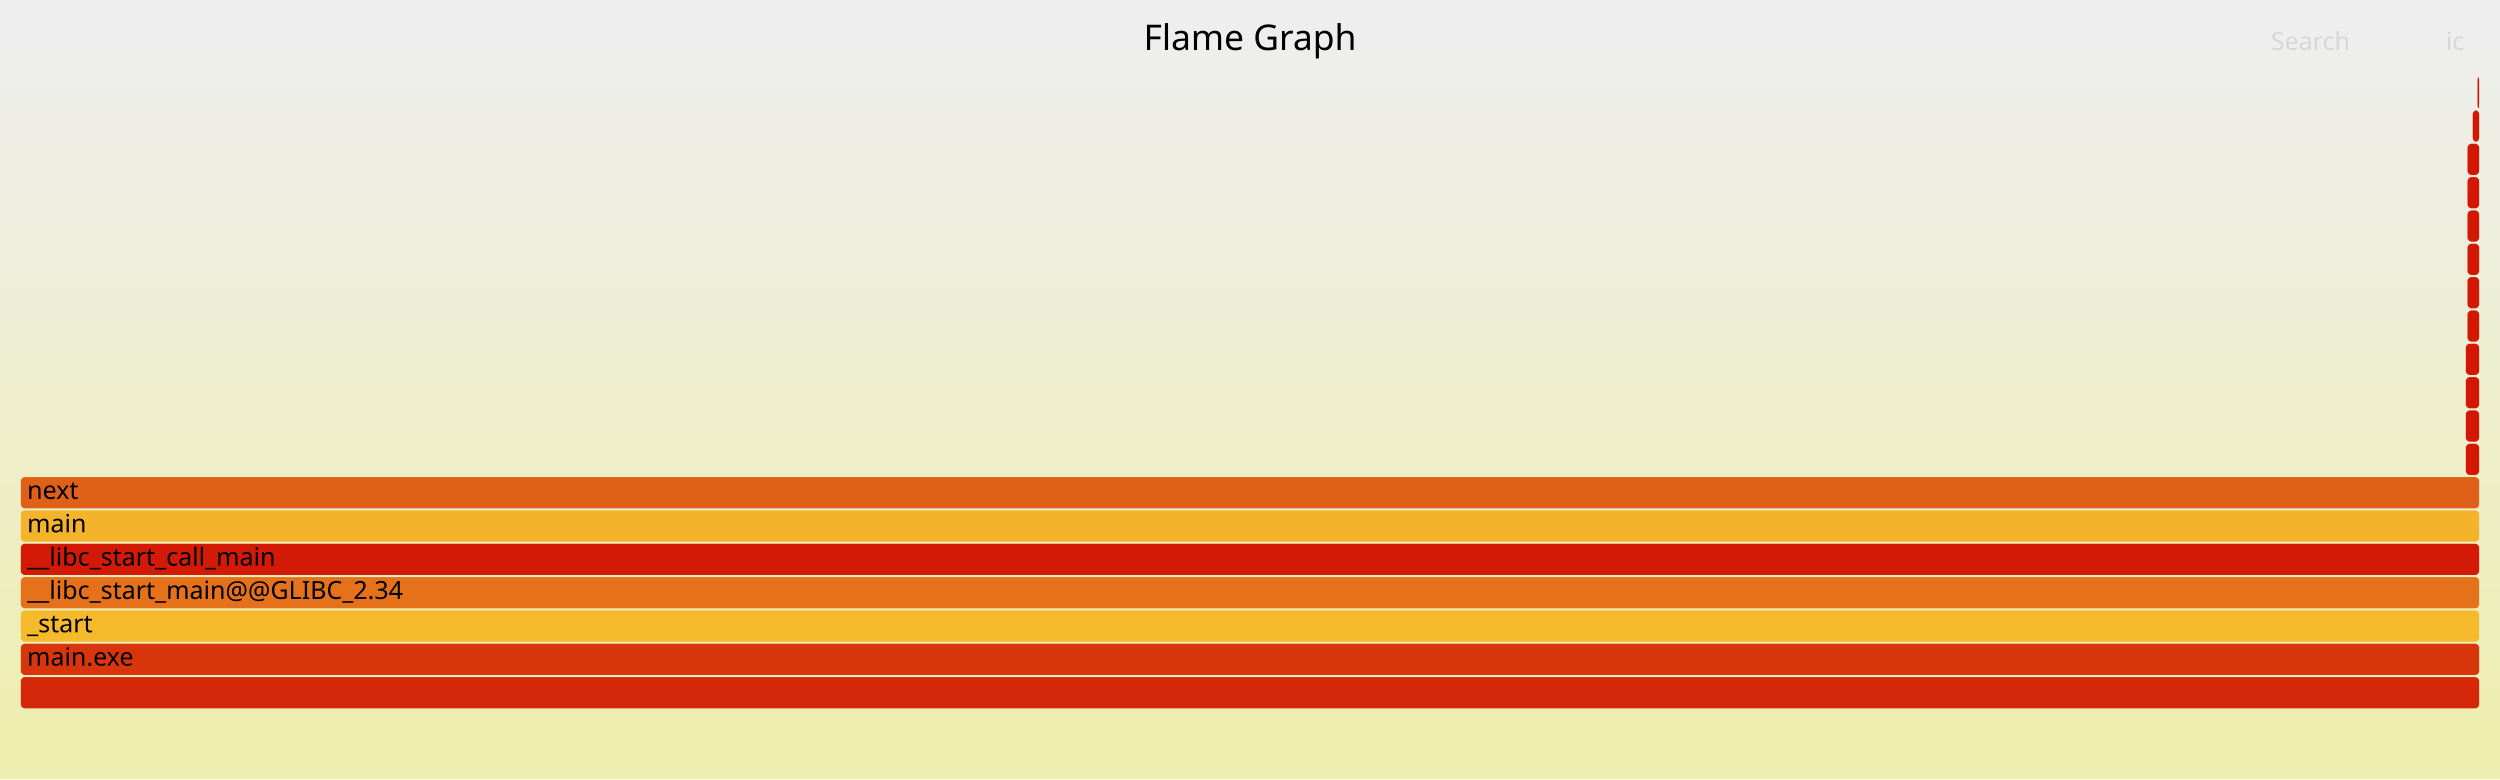
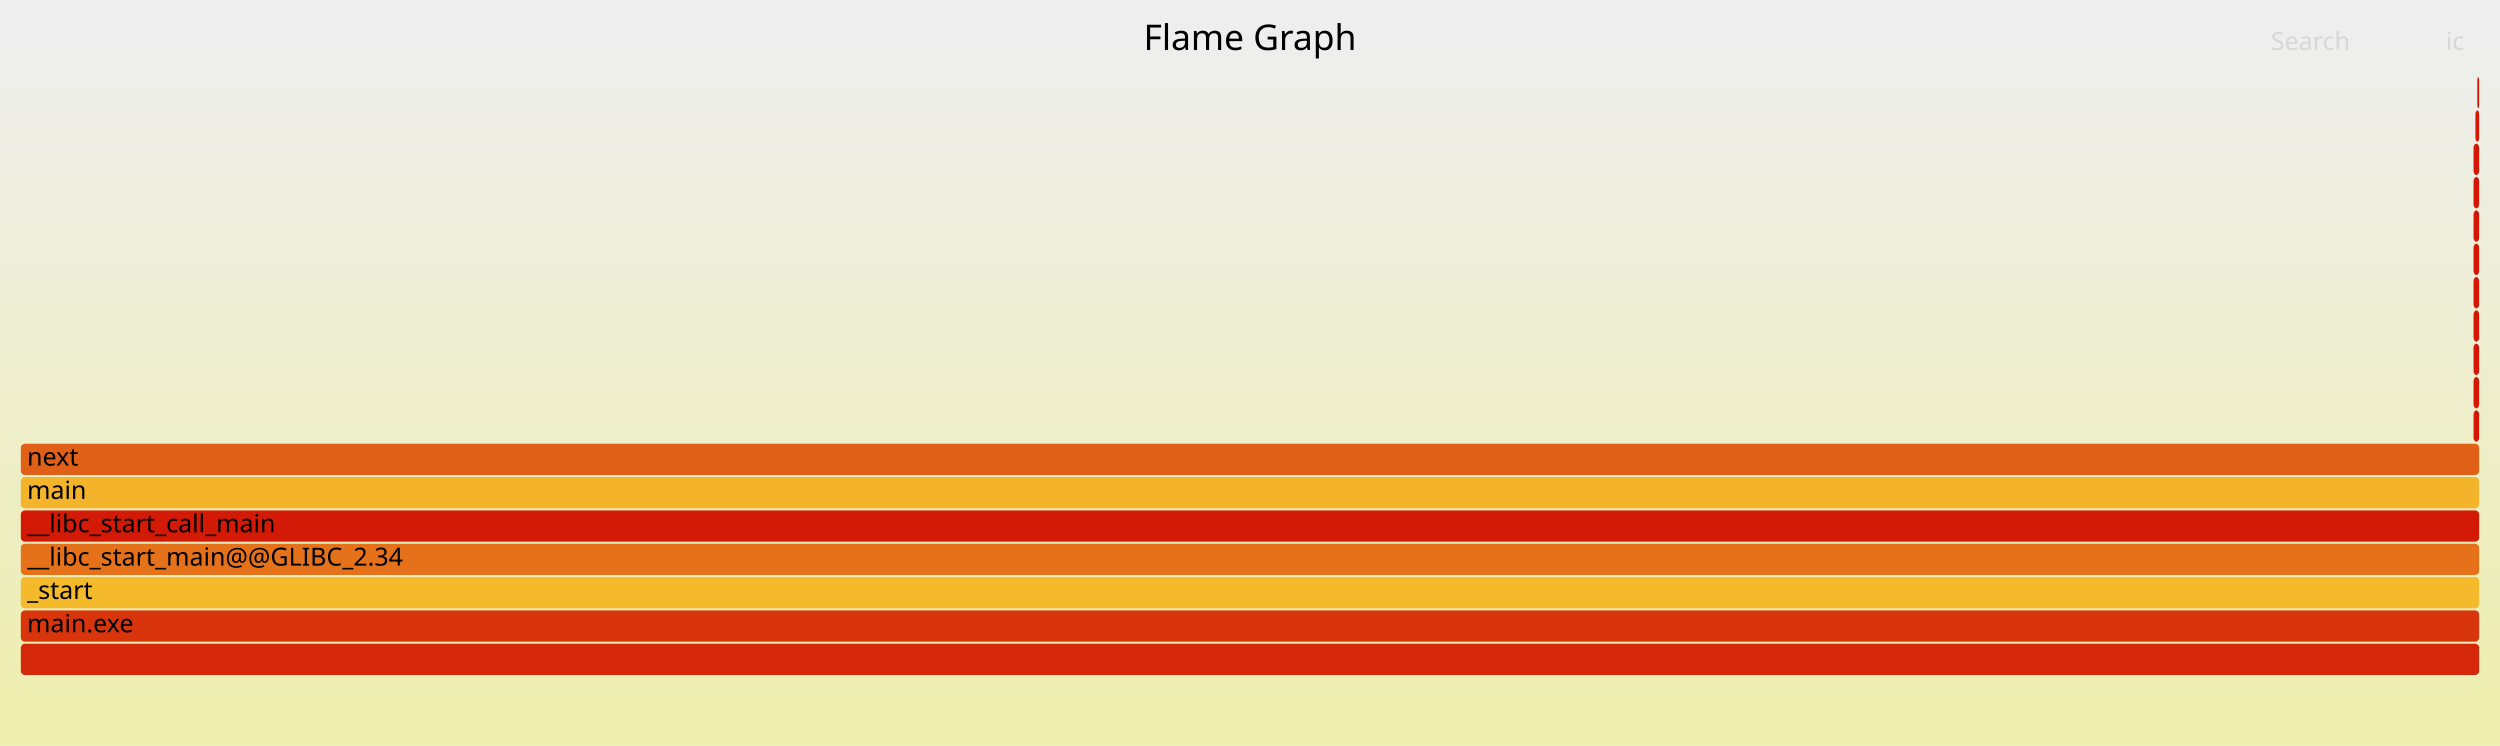
- <svg xmlns="http://www.w3.org/2000/svg" version="1.1" width="1200" height="374" viewBox="0 0 1200 374">
+ <svg xmlns="http://www.w3.org/2000/svg" version="1.1" width="1200" height="358" viewBox="0 0 1200 358">
  <defs>
    <linearGradient id="background" y1="0" y2="1" x1="0" x2="0">
      <stop stop-color="#eeeeee" offset="5%" />
      <stop stop-color="#eeeeb0" offset="95%" />
    </linearGradient>
  </defs>
  <style type="text/css">
	text { font-family:Verdana; font-size:12px; fill:rgb(0,0,0); }
	#search, #ignorecase { opacity:0.1; cursor:pointer; }
	#search:hover, #search.show, #ignorecase:hover, #ignorecase.show { opacity:1; }
	#subtitle { text-anchor:middle; font-color:rgb(160,160,160); }
	#title { text-anchor:middle; font-size:17px}
	#unzoom { cursor:pointer; }
	#frames &gt; *:hover { stroke:black; stroke-width:0.5; cursor:pointer; }
	.hide { display:none; }
	.parent { opacity:0.5; }
</style>
-   <rect x="0.0" y="0" width="1200.0" height="374.0" fill="url(#background)" />
+   <rect x="0.0" y="0" width="1200.0" height="358.0" fill="url(#background)" />
  <text id="title" x="600.00" y="24">Flame Graph</text>
-   <text id="details" x="10.00" y="357"> </text>
+   <text id="details" x="10.00" y="341"> </text>
  <text id="unzoom" x="10.00" y="24" class="hide">Reset Zoom</text>
  <text id="search" x="1090.00" y="24">Search</text>
  <text id="ignorecase" x="1174.00" y="24">ic</text>
-   <text id="matched" x="1090.00" y="357"> </text>
+   <text id="matched" x="1090.00" y="341"> </text>
  <g id="frames">
    <g>
-       <rect x="1184.4" y="117" width="5.6" height="15.0" fill="rgb(210,24,5)" rx="2" ry="2" />
-       <text x="1187.41" y="127.5" />
+       <rect x="1187.3" y="165" width="2.7" height="15.0" fill="rgb(210,24,5)" rx="2" ry="2" />
+       <text x="1190.29" y="175.5" />
    </g>
    <g>
-       <rect x="10.0" y="229" width="1180.0" height="15.0" fill="rgb(225,96,23)" rx="2" ry="2" />
-       <text x="13.01" y="239.5">next</text>
+       <rect x="10.0" y="245" width="1180.0" height="15.0" fill="rgb(210,26,6)" rx="2" ry="2" />
+       <text x="13.00" y="255.5">__libc_start_call_main</text>
    </g>
    <g>
-       <rect x="10.0" y="293" width="1180.0" height="15.0" fill="rgb(245,185,44)" rx="2" ry="2" />
-       <text x="13.01" y="303.5">_start</text>
+       <rect x="1187.3" y="133" width="2.7" height="15.0" fill="rgb(210,24,5)" rx="2" ry="2" />
+       <text x="1190.29" y="143.5" />
    </g>
    <g>
-       <rect x="1184.4" y="133" width="5.6" height="15.0" fill="rgb(210,24,5)" rx="2" ry="2" />
-       <text x="1187.41" y="143.5" />
+       <rect x="1187.3" y="69" width="2.7" height="15.0" fill="rgb(210,24,5)" rx="2" ry="2" />
+       <text x="1190.29" y="79.5" />
    </g>
    <g>
-       <rect x="1189.2" y="37" width="0.8" height="15.0" fill="rgb(210,24,5)" rx="2" ry="2" />
-       <text x="1192.20" y="47.5" />
+       <rect x="10.0" y="277" width="1180.0" height="15.0" fill="rgb(245,185,44)" rx="2" ry="2" />
+       <text x="13.00" y="287.5">_start</text>
    </g>
    <g>
-       <rect x="1184.4" y="85" width="5.6" height="15.0" fill="rgb(210,24,5)" rx="2" ry="2" />
-       <text x="1187.41" y="95.5" />
+       <rect x="10.0" y="261" width="1180.0" height="15.0" fill="rgb(229,113,27)" rx="2" ry="2" />
+       <text x="13.00" y="271.5">__libc_start_main@@GLIBC_2.34</text>
    </g>
    <g>
-       <rect x="10.0" y="277" width="1180.0" height="15.0" fill="rgb(229,113,27)" rx="2" ry="2" />
-       <text x="13.01" y="287.5">__libc_start_main@@GLIBC_2.34</text>
+       <rect x="10.0" y="309" width="1180.0" height="15.0" fill="rgb(213,39,9)" rx="2" ry="2" />
+       <text x="13.00" y="319.5" />
    </g>
    <g>
-       <rect x="10.0" y="325" width="1180.0" height="15.0" fill="rgb(213,39,9)" rx="2" ry="2" />
-       <text x="13.00" y="335.5" />
+       <rect x="1187.3" y="181" width="2.7" height="15.0" fill="rgb(210,24,5)" rx="2" ry="2" />
+       <text x="1190.29" y="191.5" />
    </g>
    <g>
-       <rect x="1183.6" y="213" width="6.4" height="15.0" fill="rgb(210,24,5)" rx="2" ry="2" />
-       <text x="1186.60" y="223.5" />
+       <rect x="1187.3" y="197" width="2.7" height="15.0" fill="rgb(210,24,5)" rx="2" ry="2" />
+       <text x="1190.29" y="207.5" />
    </g>
    <g>
-       <rect x="10.0" y="245" width="1180.0" height="15.0" fill="rgb(243,179,42)" rx="2" ry="2" />
-       <text x="13.01" y="255.5">main</text>
+       <rect x="1187.3" y="85" width="2.7" height="15.0" fill="rgb(210,24,5)" rx="2" ry="2" />
+       <text x="1190.29" y="95.5" />
    </g>
    <g>
-       <rect x="1183.6" y="197" width="6.4" height="15.0" fill="rgb(210,24,5)" rx="2" ry="2" />
-       <text x="1186.60" y="207.5" />
+       <rect x="10.0" y="229" width="1180.0" height="15.0" fill="rgb(243,179,42)" rx="2" ry="2" />
+       <text x="13.00" y="239.5">main</text>
    </g>
    <g>
-       <rect x="10.0" y="261" width="1180.0" height="15.0" fill="rgb(210,26,6)" rx="2" ry="2" />
-       <text x="13.01" y="271.5">__libc_start_call_main</text>
+       <rect x="1188.2" y="53" width="1.8" height="15.0" fill="rgb(210,24,5)" rx="2" ry="2" />
+       <text x="1191.19" y="63.5" />
    </g>
    <g>
-       <rect x="10.0" y="309" width="1180.0" height="15.0" fill="rgb(216,53,12)" rx="2" ry="2" />
-       <text x="13.00" y="319.5">main.exe</text>
+       <rect x="10.0" y="293" width="1180.0" height="15.0" fill="rgb(216,53,12)" rx="2" ry="2" />
+       <text x="13.00" y="303.5">main.exe</text>
    </g>
    <g>
-       <rect x="1183.6" y="165" width="6.4" height="15.0" fill="rgb(210,24,5)" rx="2" ry="2" />
-       <text x="1186.60" y="175.5" />
+       <rect x="1187.3" y="117" width="2.7" height="15.0" fill="rgb(210,24,5)" rx="2" ry="2" />
+       <text x="1190.29" y="127.5" />
    </g>
    <g>
-       <rect x="1184.4" y="149" width="5.6" height="15.0" fill="rgb(210,24,5)" rx="2" ry="2" />
-       <text x="1187.41" y="159.5" />
+       <rect x="1189.1" y="37" width="0.9" height="15.0" fill="rgb(210,24,5)" rx="2" ry="2" />
+       <text x="1192.09" y="47.5" />
    </g>
    <g>
-       <rect x="1184.4" y="101" width="5.6" height="15.0" fill="rgb(210,24,5)" rx="2" ry="2" />
-       <text x="1187.41" y="111.5" />
+       <rect x="1187.3" y="149" width="2.7" height="15.0" fill="rgb(210,24,5)" rx="2" ry="2" />
+       <text x="1190.29" y="159.5" />
    </g>
    <g>
-       <rect x="1183.6" y="181" width="6.4" height="15.0" fill="rgb(210,24,5)" rx="2" ry="2" />
-       <text x="1186.60" y="191.5" />
+       <rect x="1187.3" y="101" width="2.7" height="15.0" fill="rgb(210,24,5)" rx="2" ry="2" />
+       <text x="1190.29" y="111.5" />
    </g>
    <g>
-       <rect x="1184.4" y="69" width="5.6" height="15.0" fill="rgb(210,24,5)" rx="2" ry="2" />
-       <text x="1187.41" y="79.5" />
-     </g>
-     <g>
-       <rect x="1186.9" y="53" width="3.1" height="15.0" fill="rgb(210,24,5)" rx="2" ry="2" />
-       <text x="1189.88" y="63.5" />
+       <rect x="10.0" y="213" width="1180.0" height="15.0" fill="rgb(225,96,23)" rx="2" ry="2" />
+       <text x="13.00" y="223.5">next</text>
    </g>
  </g>
</svg>
